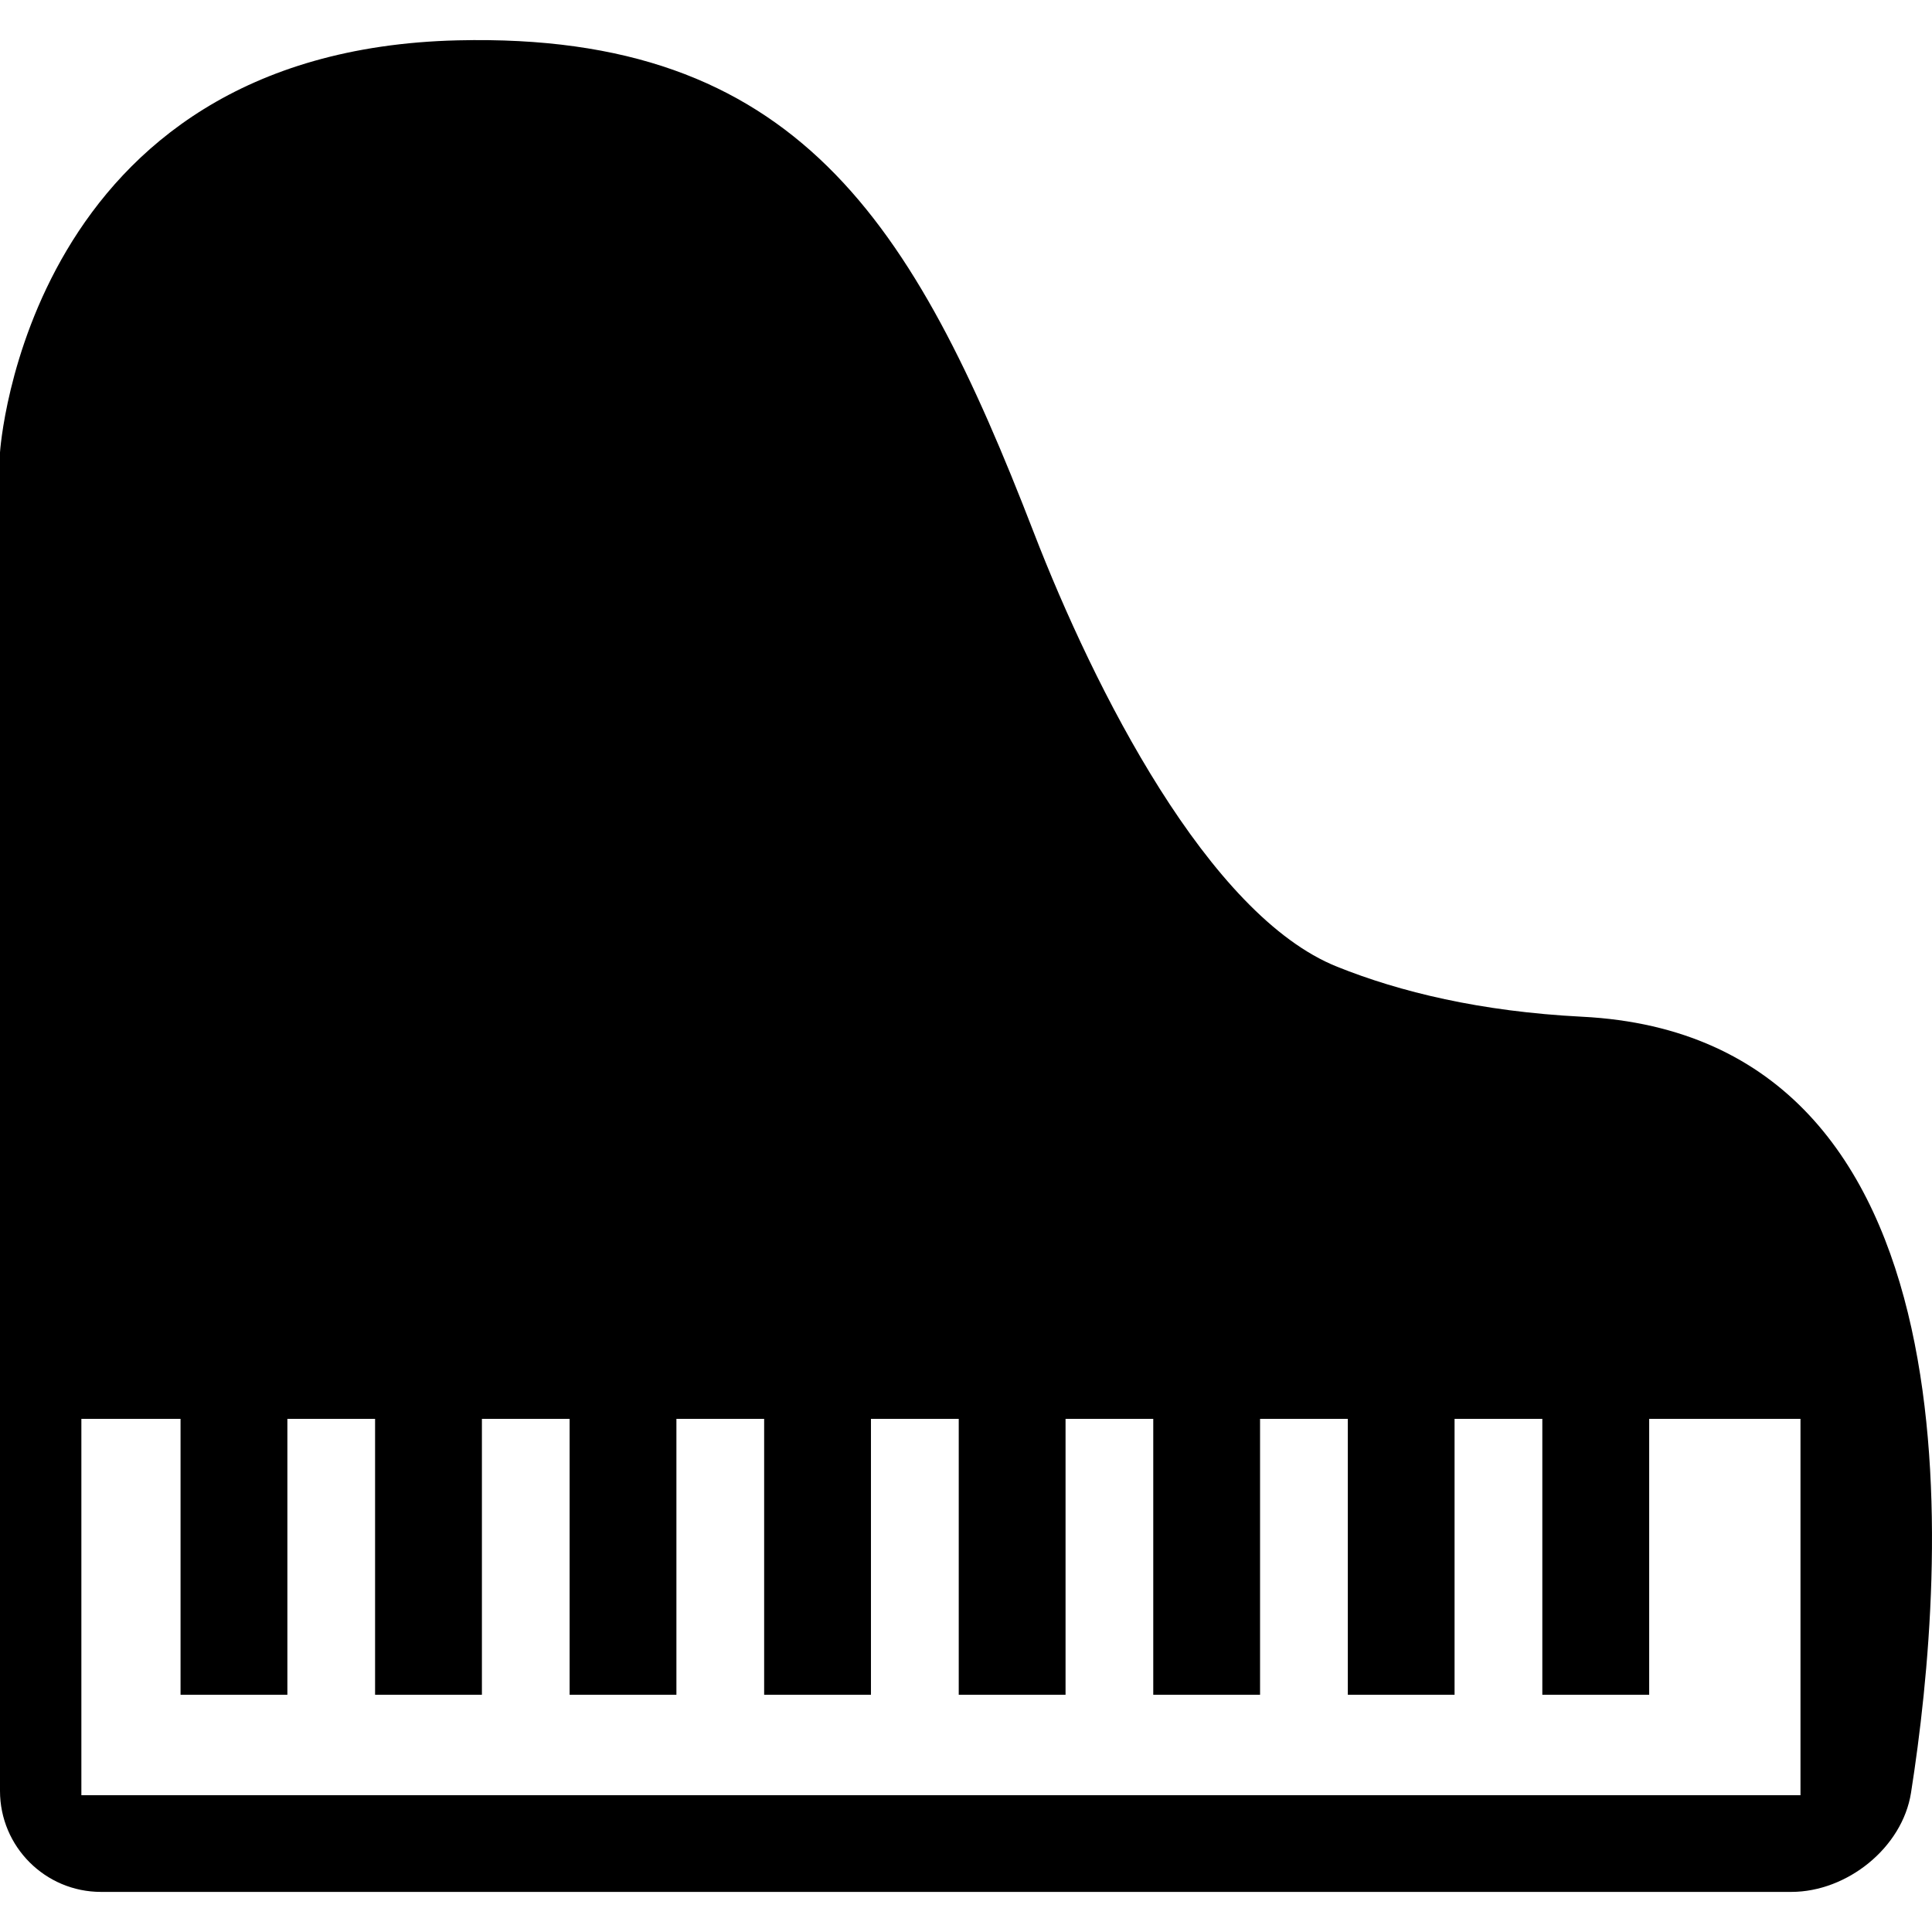
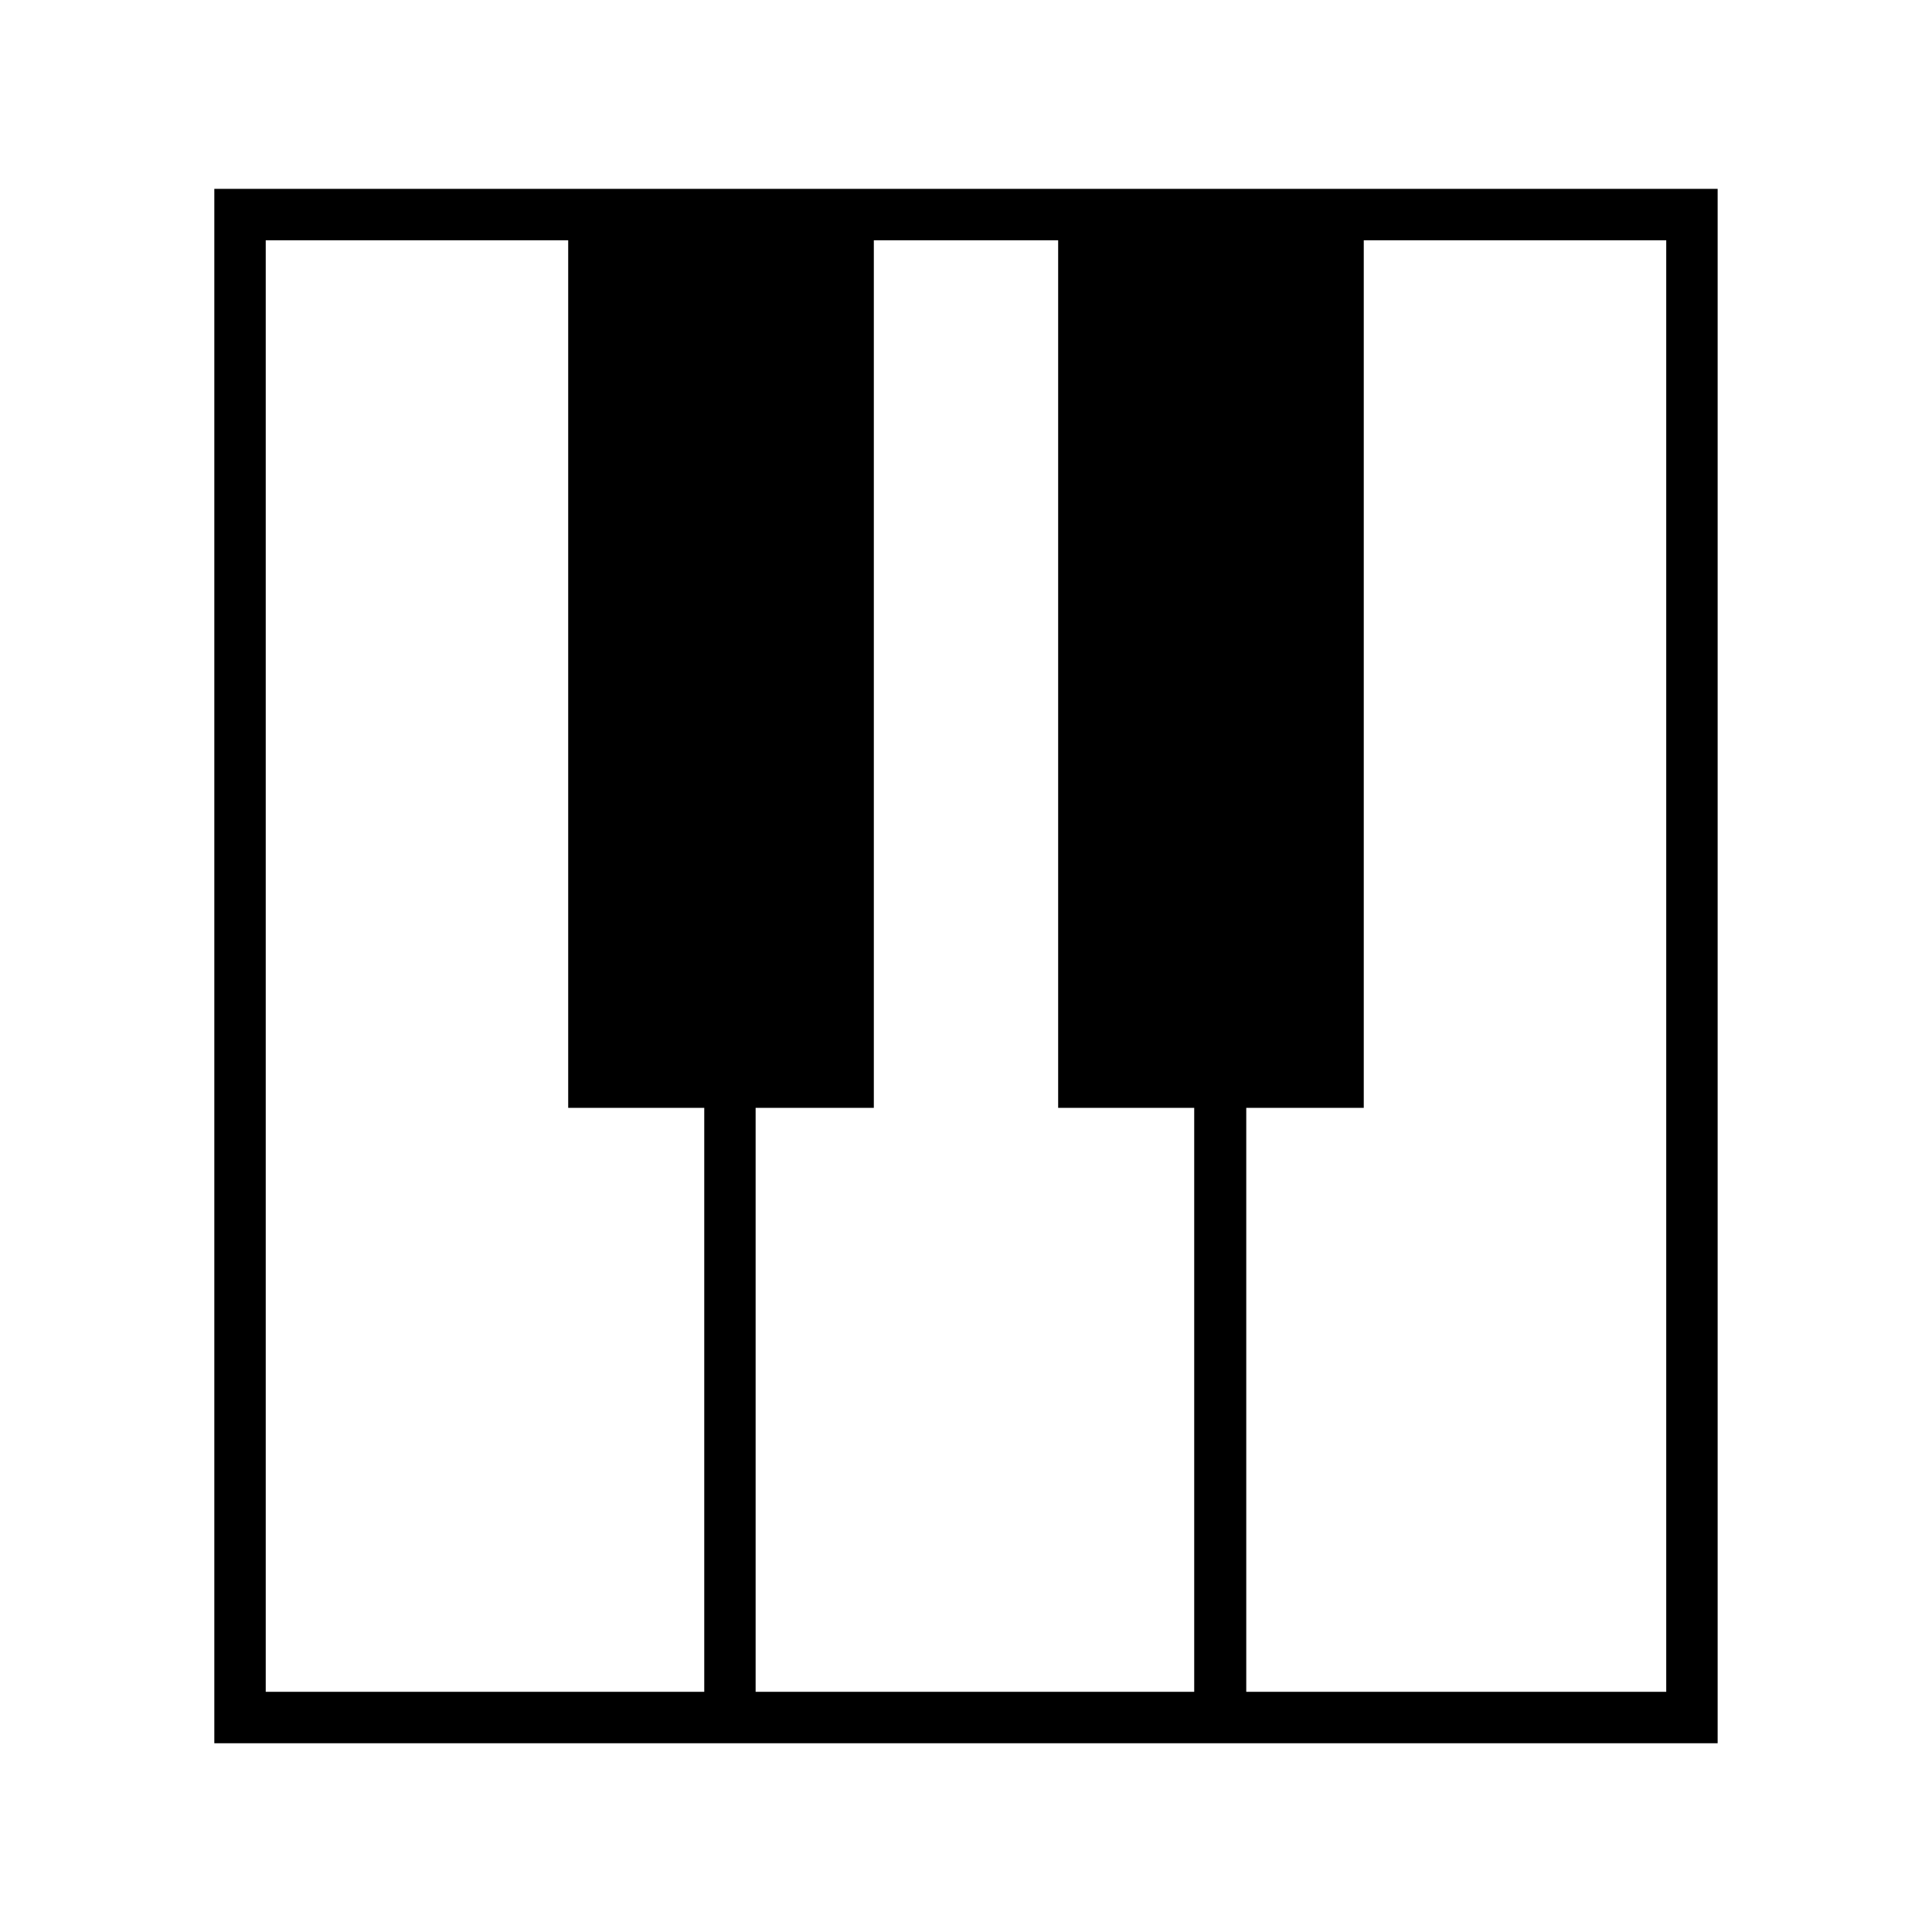
- <svg xmlns="http://www.w3.org/2000/svg" fill="#000000" version="1.1" id="Capa_1" width="800px" height="800px" viewBox="0 0 300.33 300.33" xml:space="preserve">
-   <g>
-     <path d="M207.865,150.283c-19.993-7.997-37.734-43.104-47.182-67.549C141.985,34.321,123.77,5.021,71.174,6.271   C3.959,7.857,0,70.323,0,70.323v208.073c0,8.669,7.037,15.701,15.701,15.701H278.46c8.66,0,17.264-6.86,18.61-15.424   c5.49-34.969,11.718-117.474-51.154-120.624C230.122,157.244,217.619,154.195,207.865,150.283z M279.906,279.07H12.649v-58.509   h15.417v42.892h16.607v-42.892h13.633v42.892h16.607v-42.892h13.633v42.892h16.603v-42.892h13.638v42.892h16.603v-42.892h13.646   v42.892h16.604v-42.892h13.634v42.892h16.603v-42.892h13.642v42.892h16.594v-42.892h13.642v42.892h16.611v-42.892h23.52v58.509   H279.906z" />
-   </g>
+ <svg xmlns="http://www.w3.org/2000/svg" version="1.1" x="0px" y="0px" viewBox="0 0 100 100" enable-background="new 0 0 100 100" xml:space="preserve">
+   <path d="M63.547,9.775h-1.735H38.188h-1.735H11.093V90.23h25.359h1.735h23.624h1.735h25.359V9.775H63.547z M36.453,87.568H13.754  V12.437h15.656v44.905h7.042V87.568z M61.812,87.568H39.111V57.342h6.118V12.437h9.541v44.905h7.042V87.568z M86.245,87.568H64.506  V57.342h6.082V12.437h15.656V87.568z" />
</svg>
